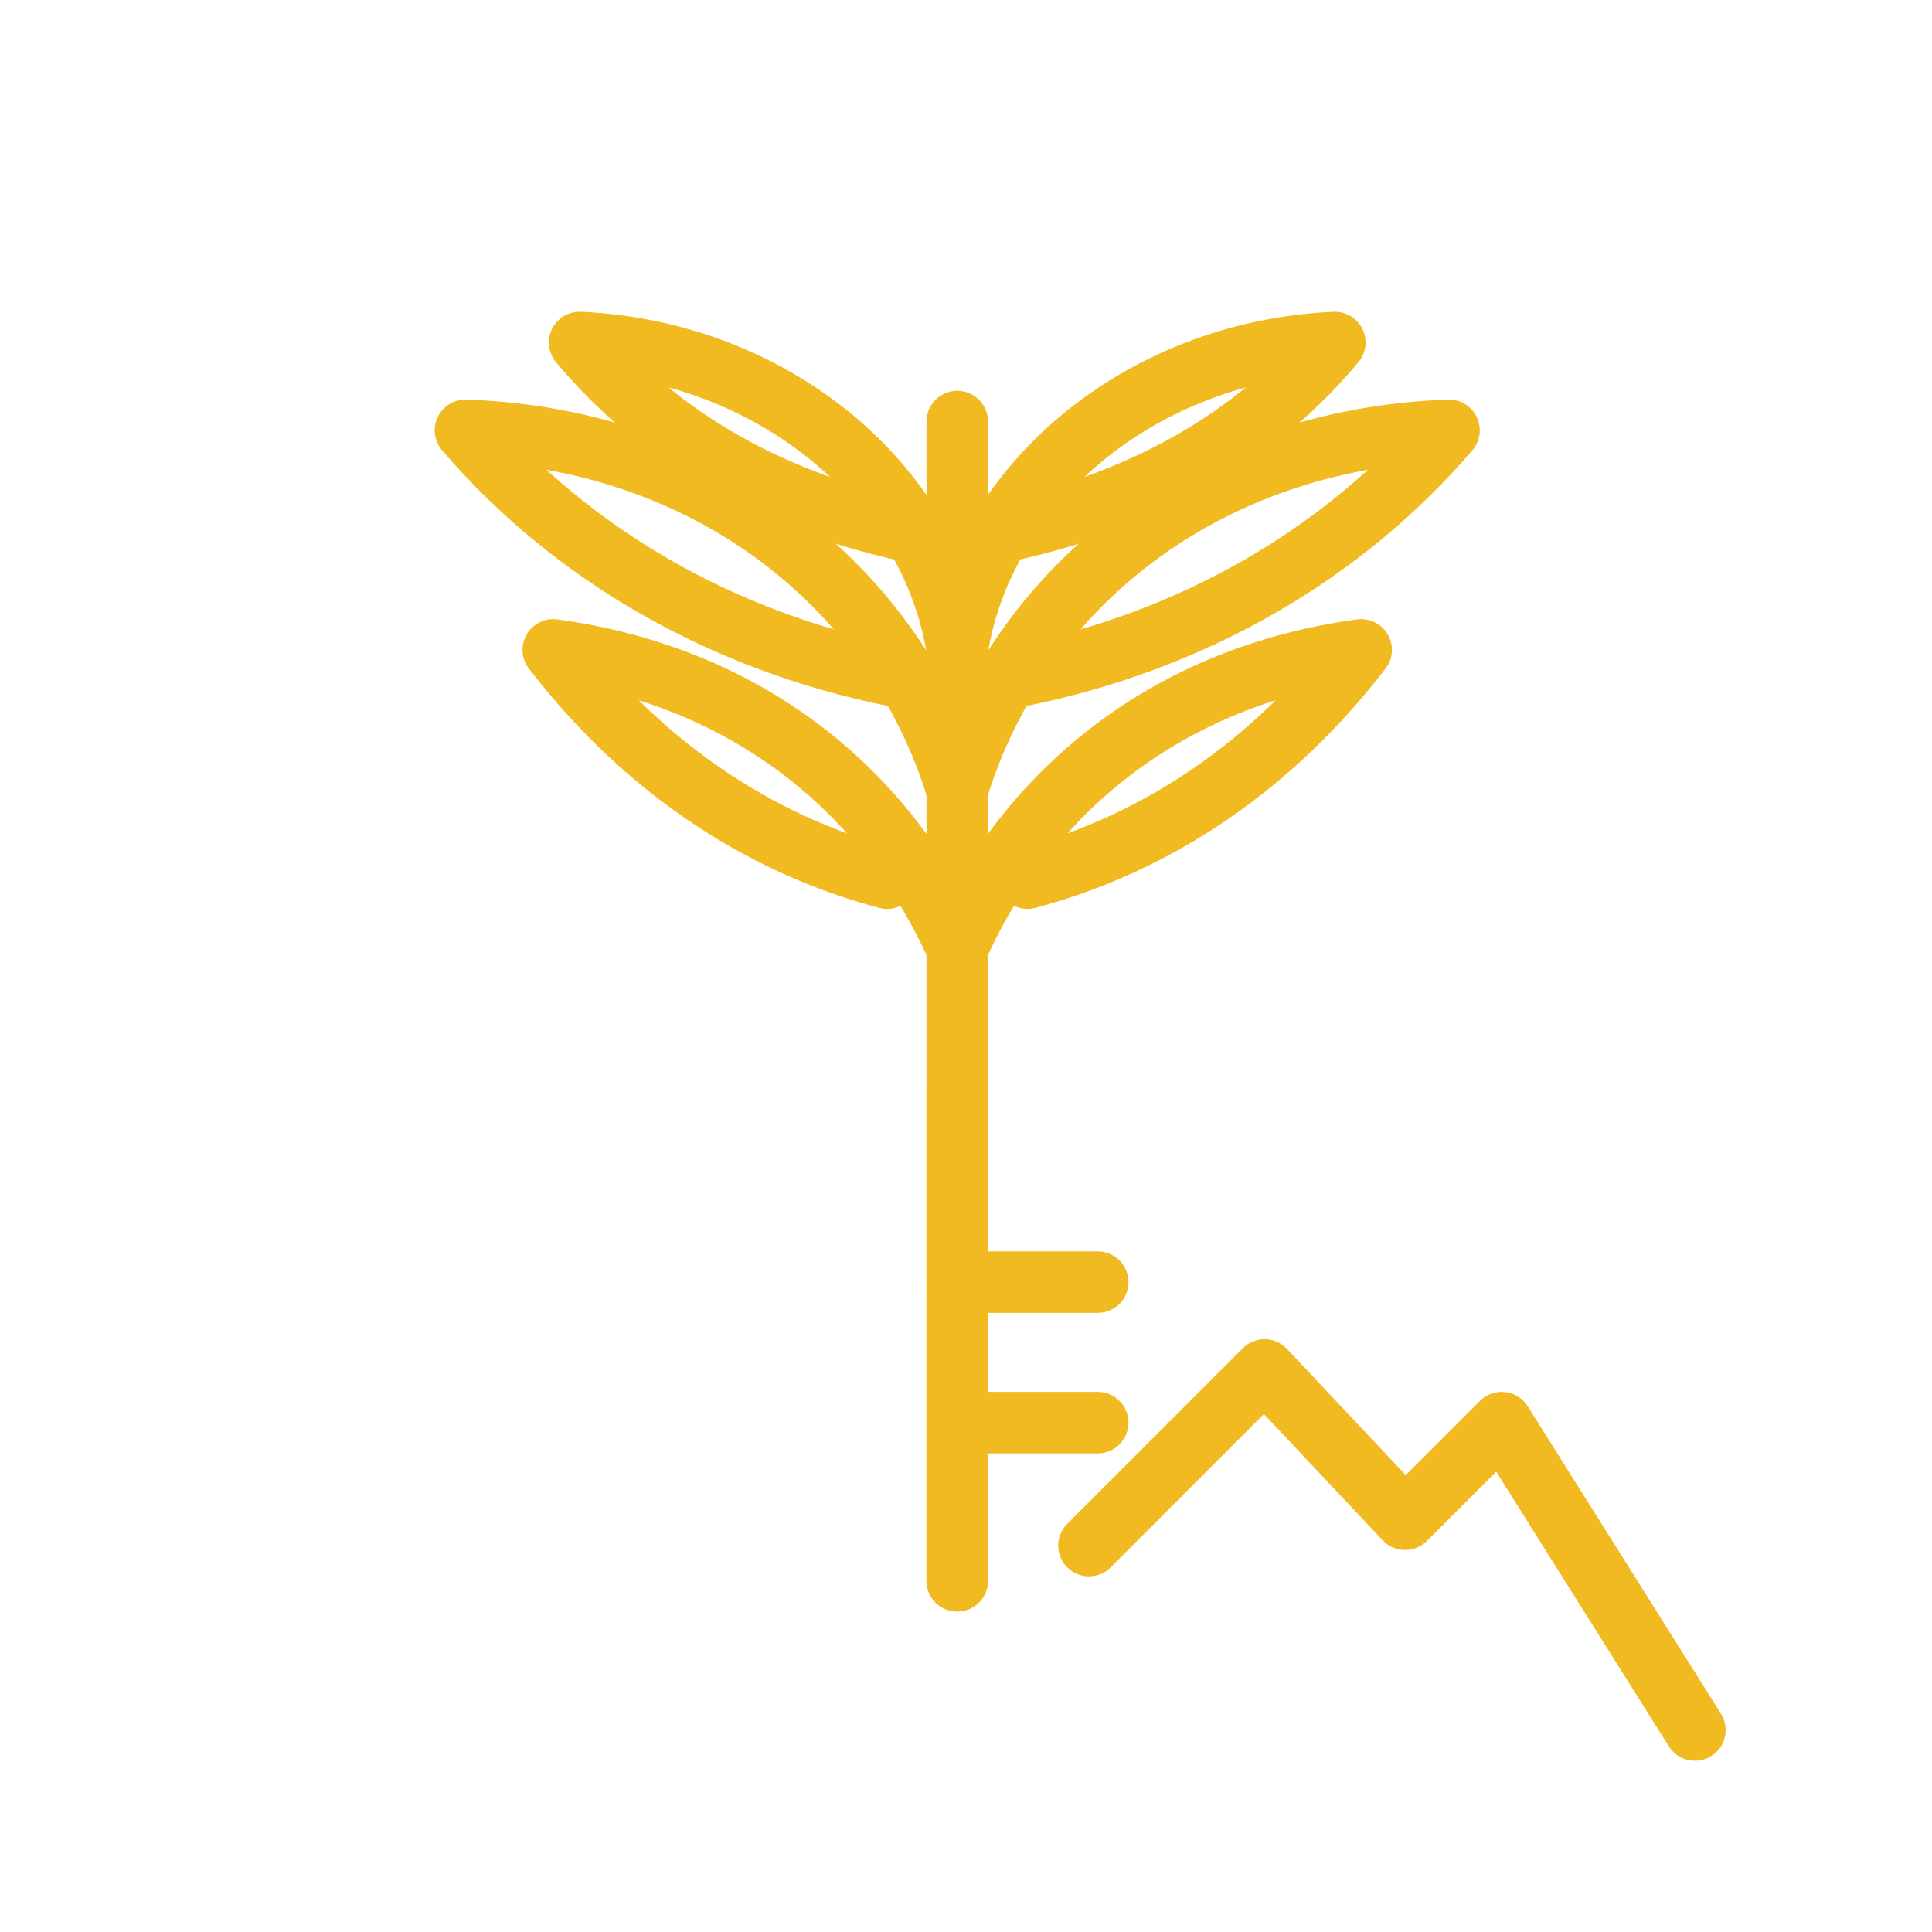
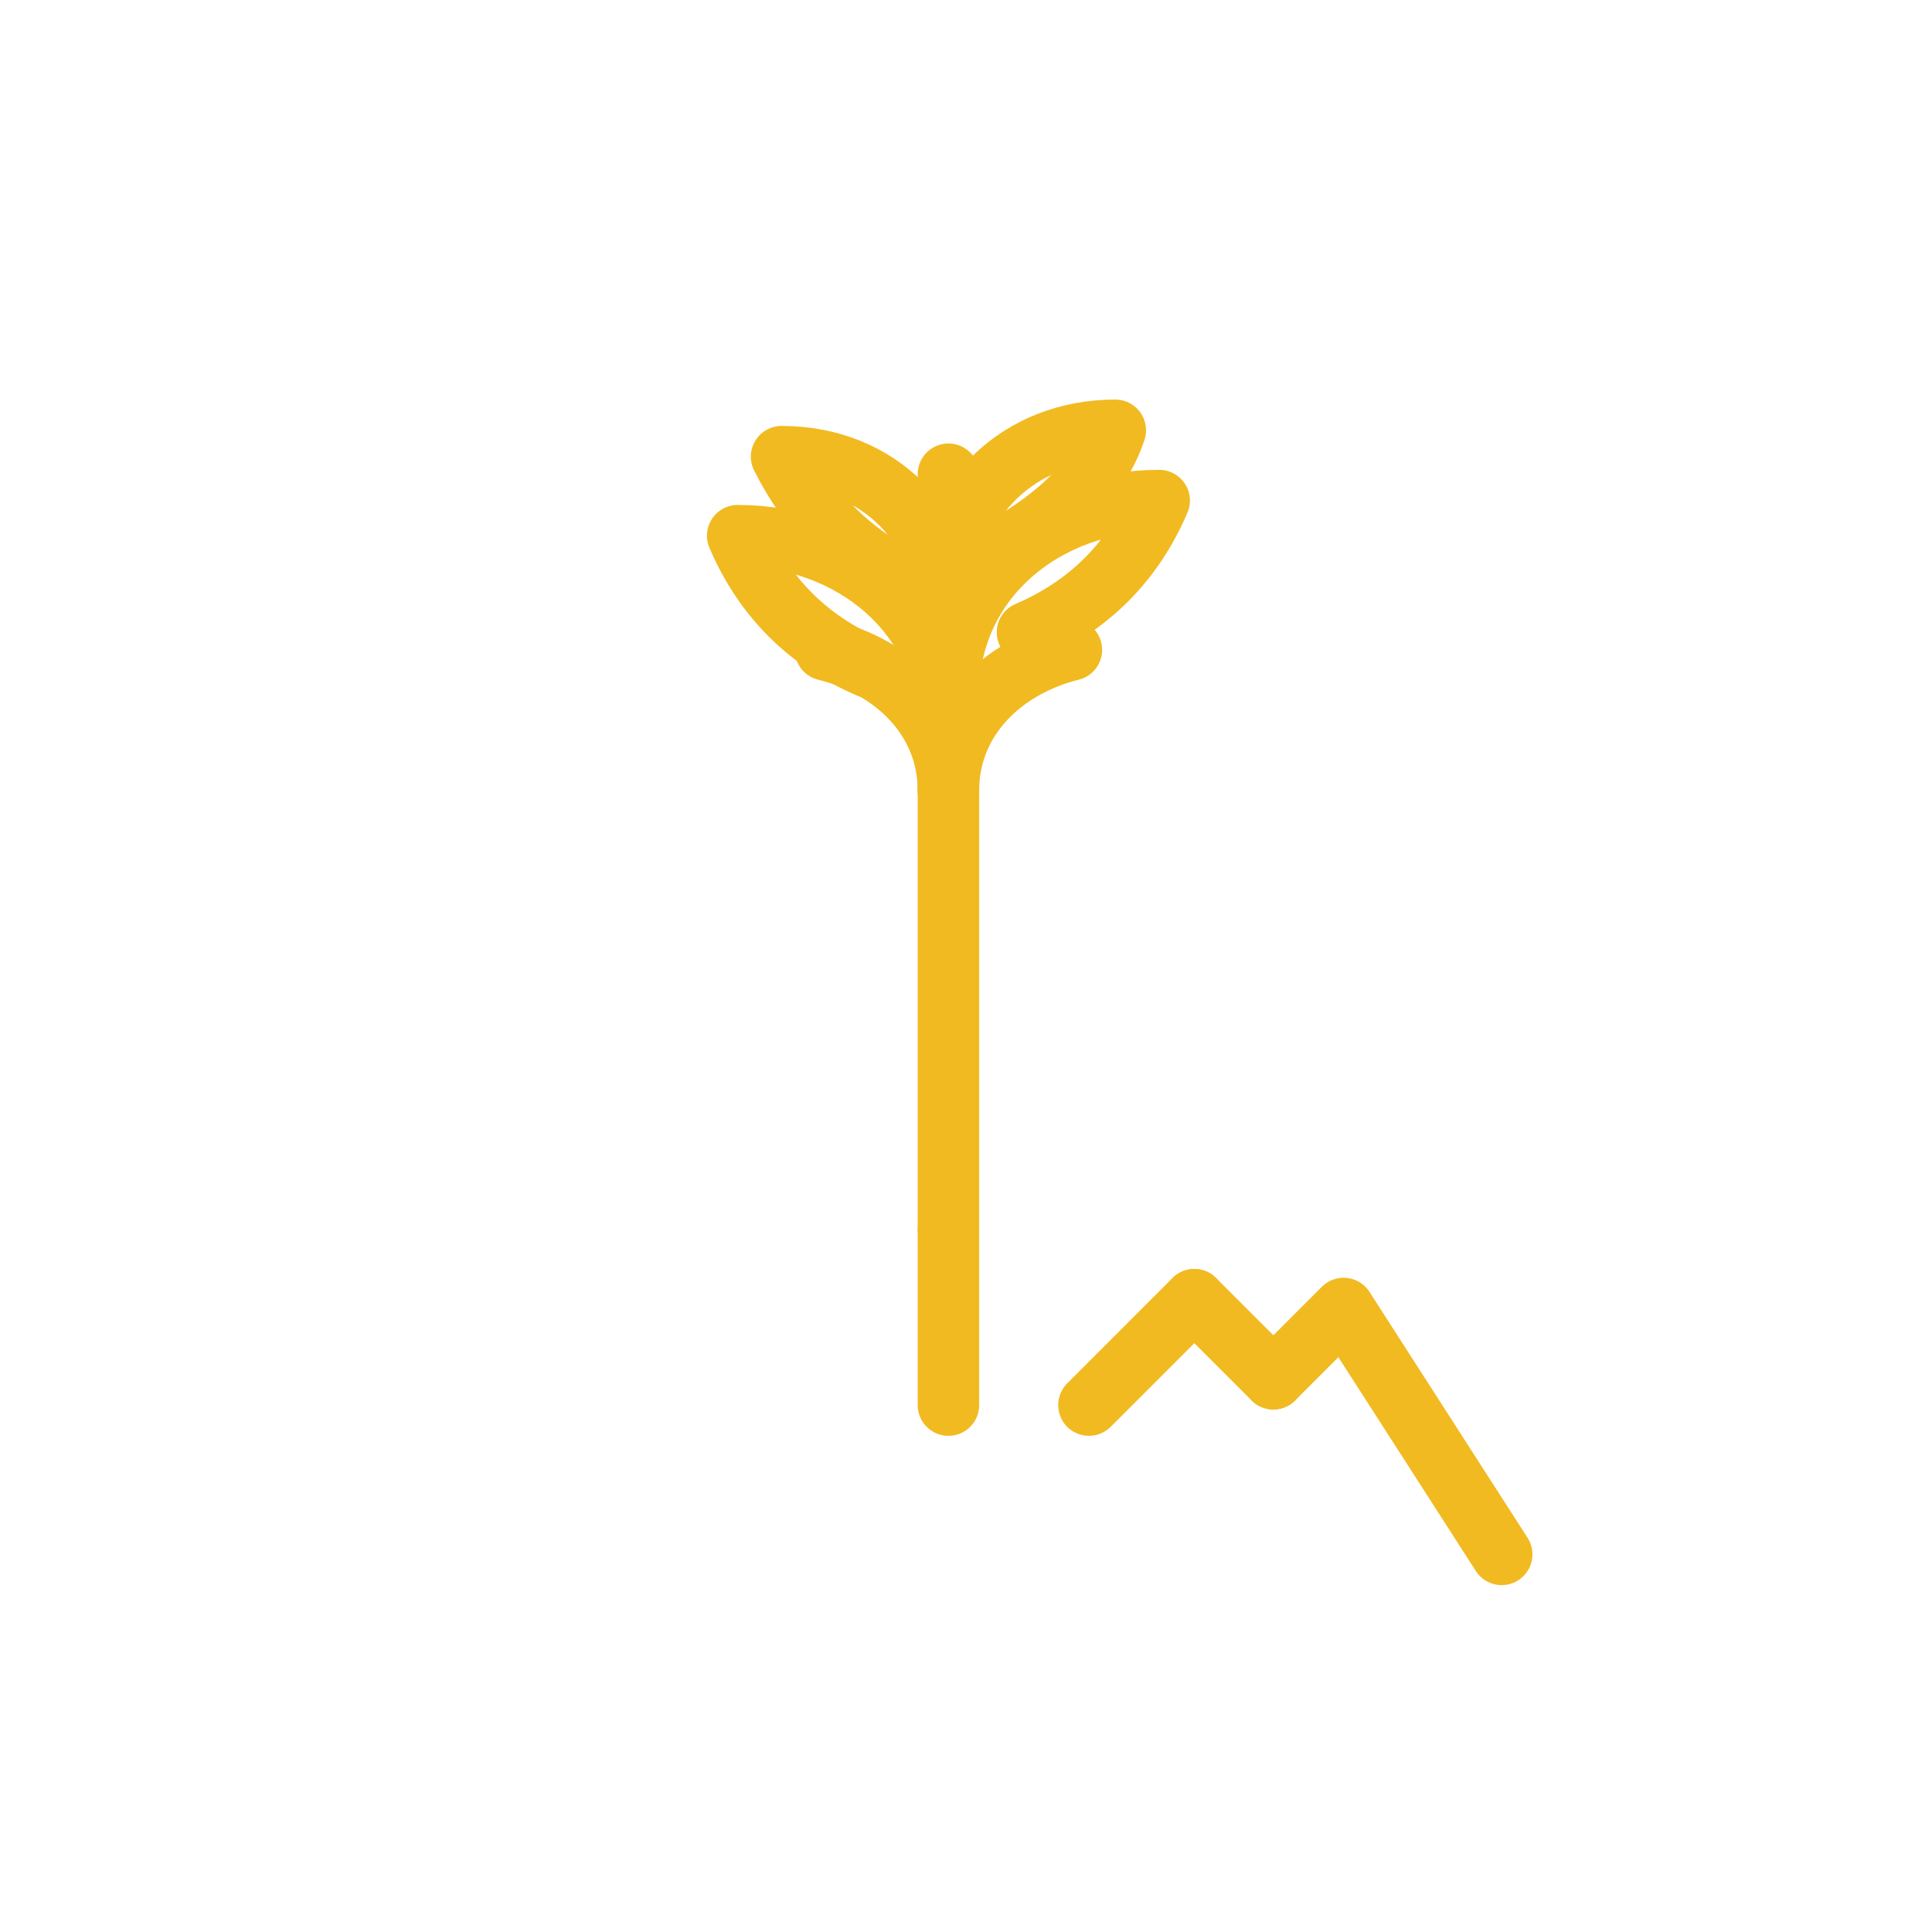
<svg xmlns="http://www.w3.org/2000/svg" viewBox="0 0 220 220" fill="none">
  <g stroke="#F1BA20" stroke-width="7" stroke-linecap="round" stroke-linejoin="round">
-     <path d="M109 48v132" />
-     <path d="M109 74c-3-19-21-34-43-35 10 12 24 19 40 22" />
-     <path d="M109 74c3-19 21-34 43-35-10 12-24 19-40 22" />
-     <path d="M109 90c-7-23-28-40-56-41 12 14 29 24 49 28" />
-     <path d="M109 90c7-23 28-40 56-41-12 14-29 24-49 28" />
-     <path d="M109 108c-8-18-24-31-46-34 10 13 23 22 38 26" />
-     <path d="M109 108c8-18 24-31 46-34-10 13-23 22-38 26" />
-     <path d="M109 124v56" />
-     <path d="M109 146h16" />
-     <path d="M109 162h16" />
-     <path d="M124 176l20-20 16 17 11-11 22 35" />
+     <path d="M108 54v86" />
+     <path d="M108 67c0-10 8-18 19-18-2 6-7 10-12 13" />
+     <path d="M108 71c0-11-8-19-19-19 3 6 7 10 12 13" />
+     <path d="M108 79c0-13 11-22 24-22-3 7-8 12-15 15" />
+     <path d="M108 83c0-13-11-22-24-22 3 7 8 12 15 15" />
+     <path d="M108 90c0-8 6-14 14-16" />
+     <path d="M108 90c0-8-6-14-14-16" />
+     <path d="M108 140v20" />
+     <path d="M124 160l12-12" />
+     <path d="M136 148l9 9" />
+     <path d="M145 157l8-8 18 28" />
  </g>
</svg>
